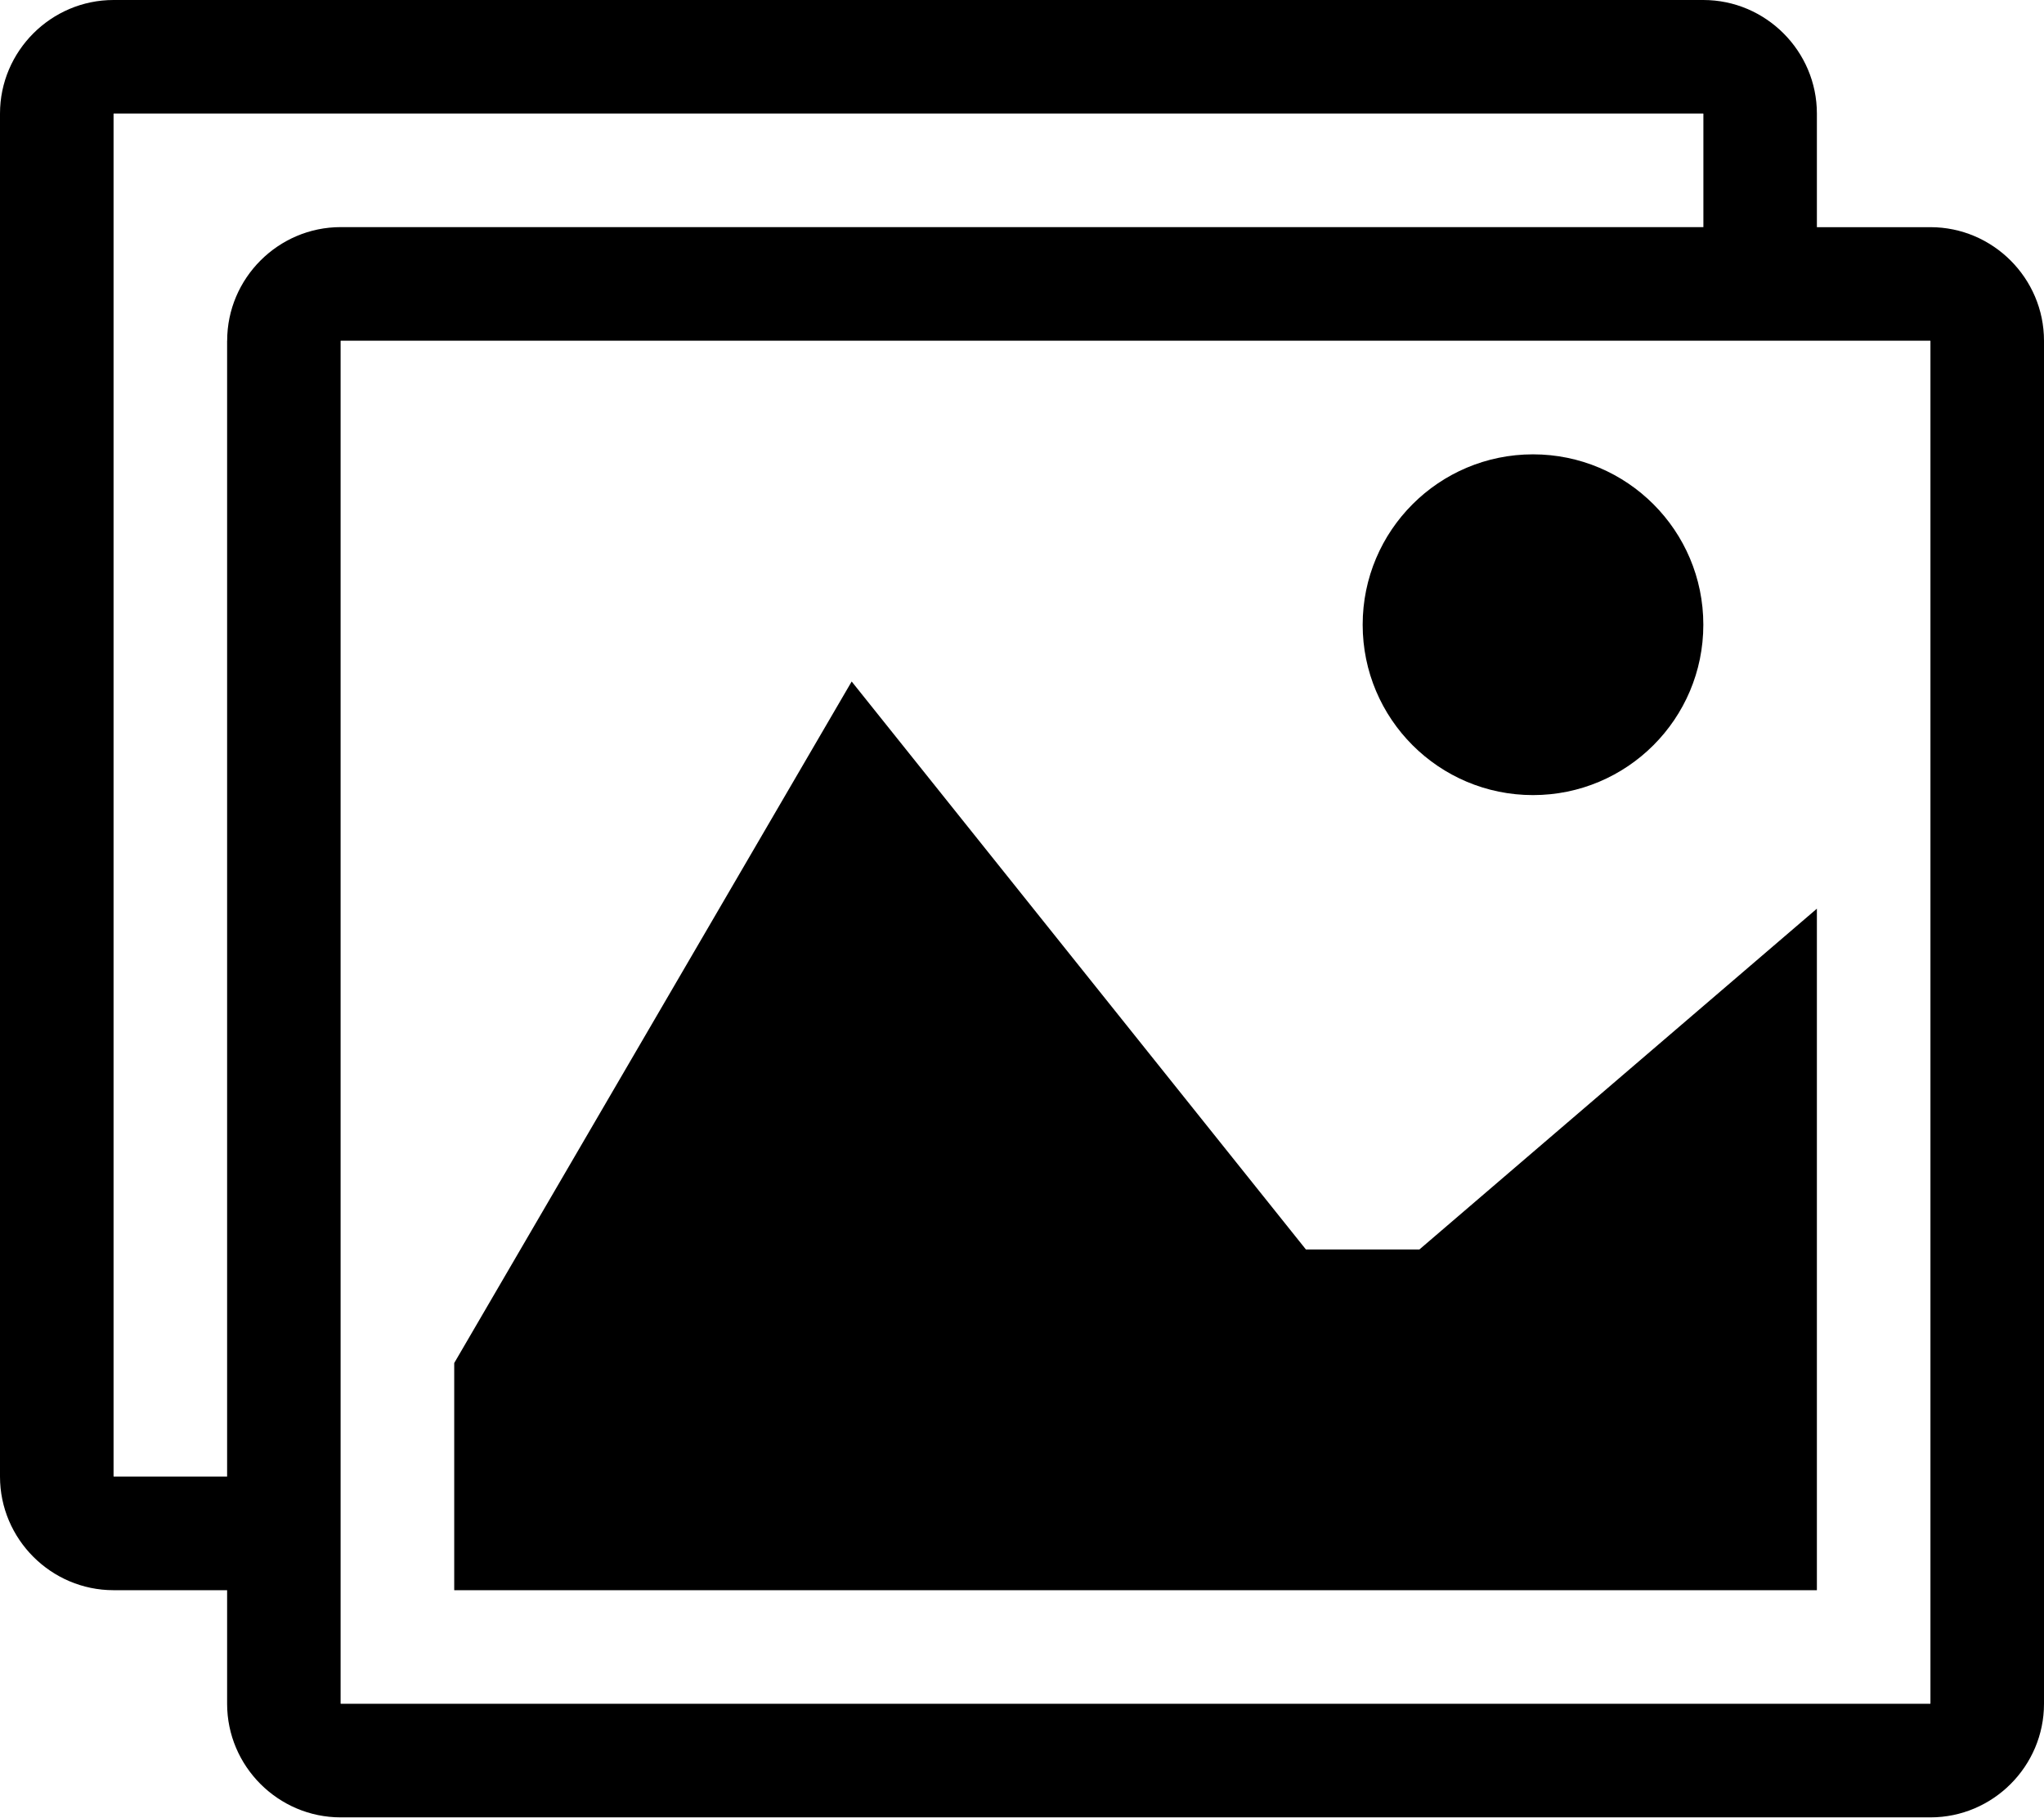
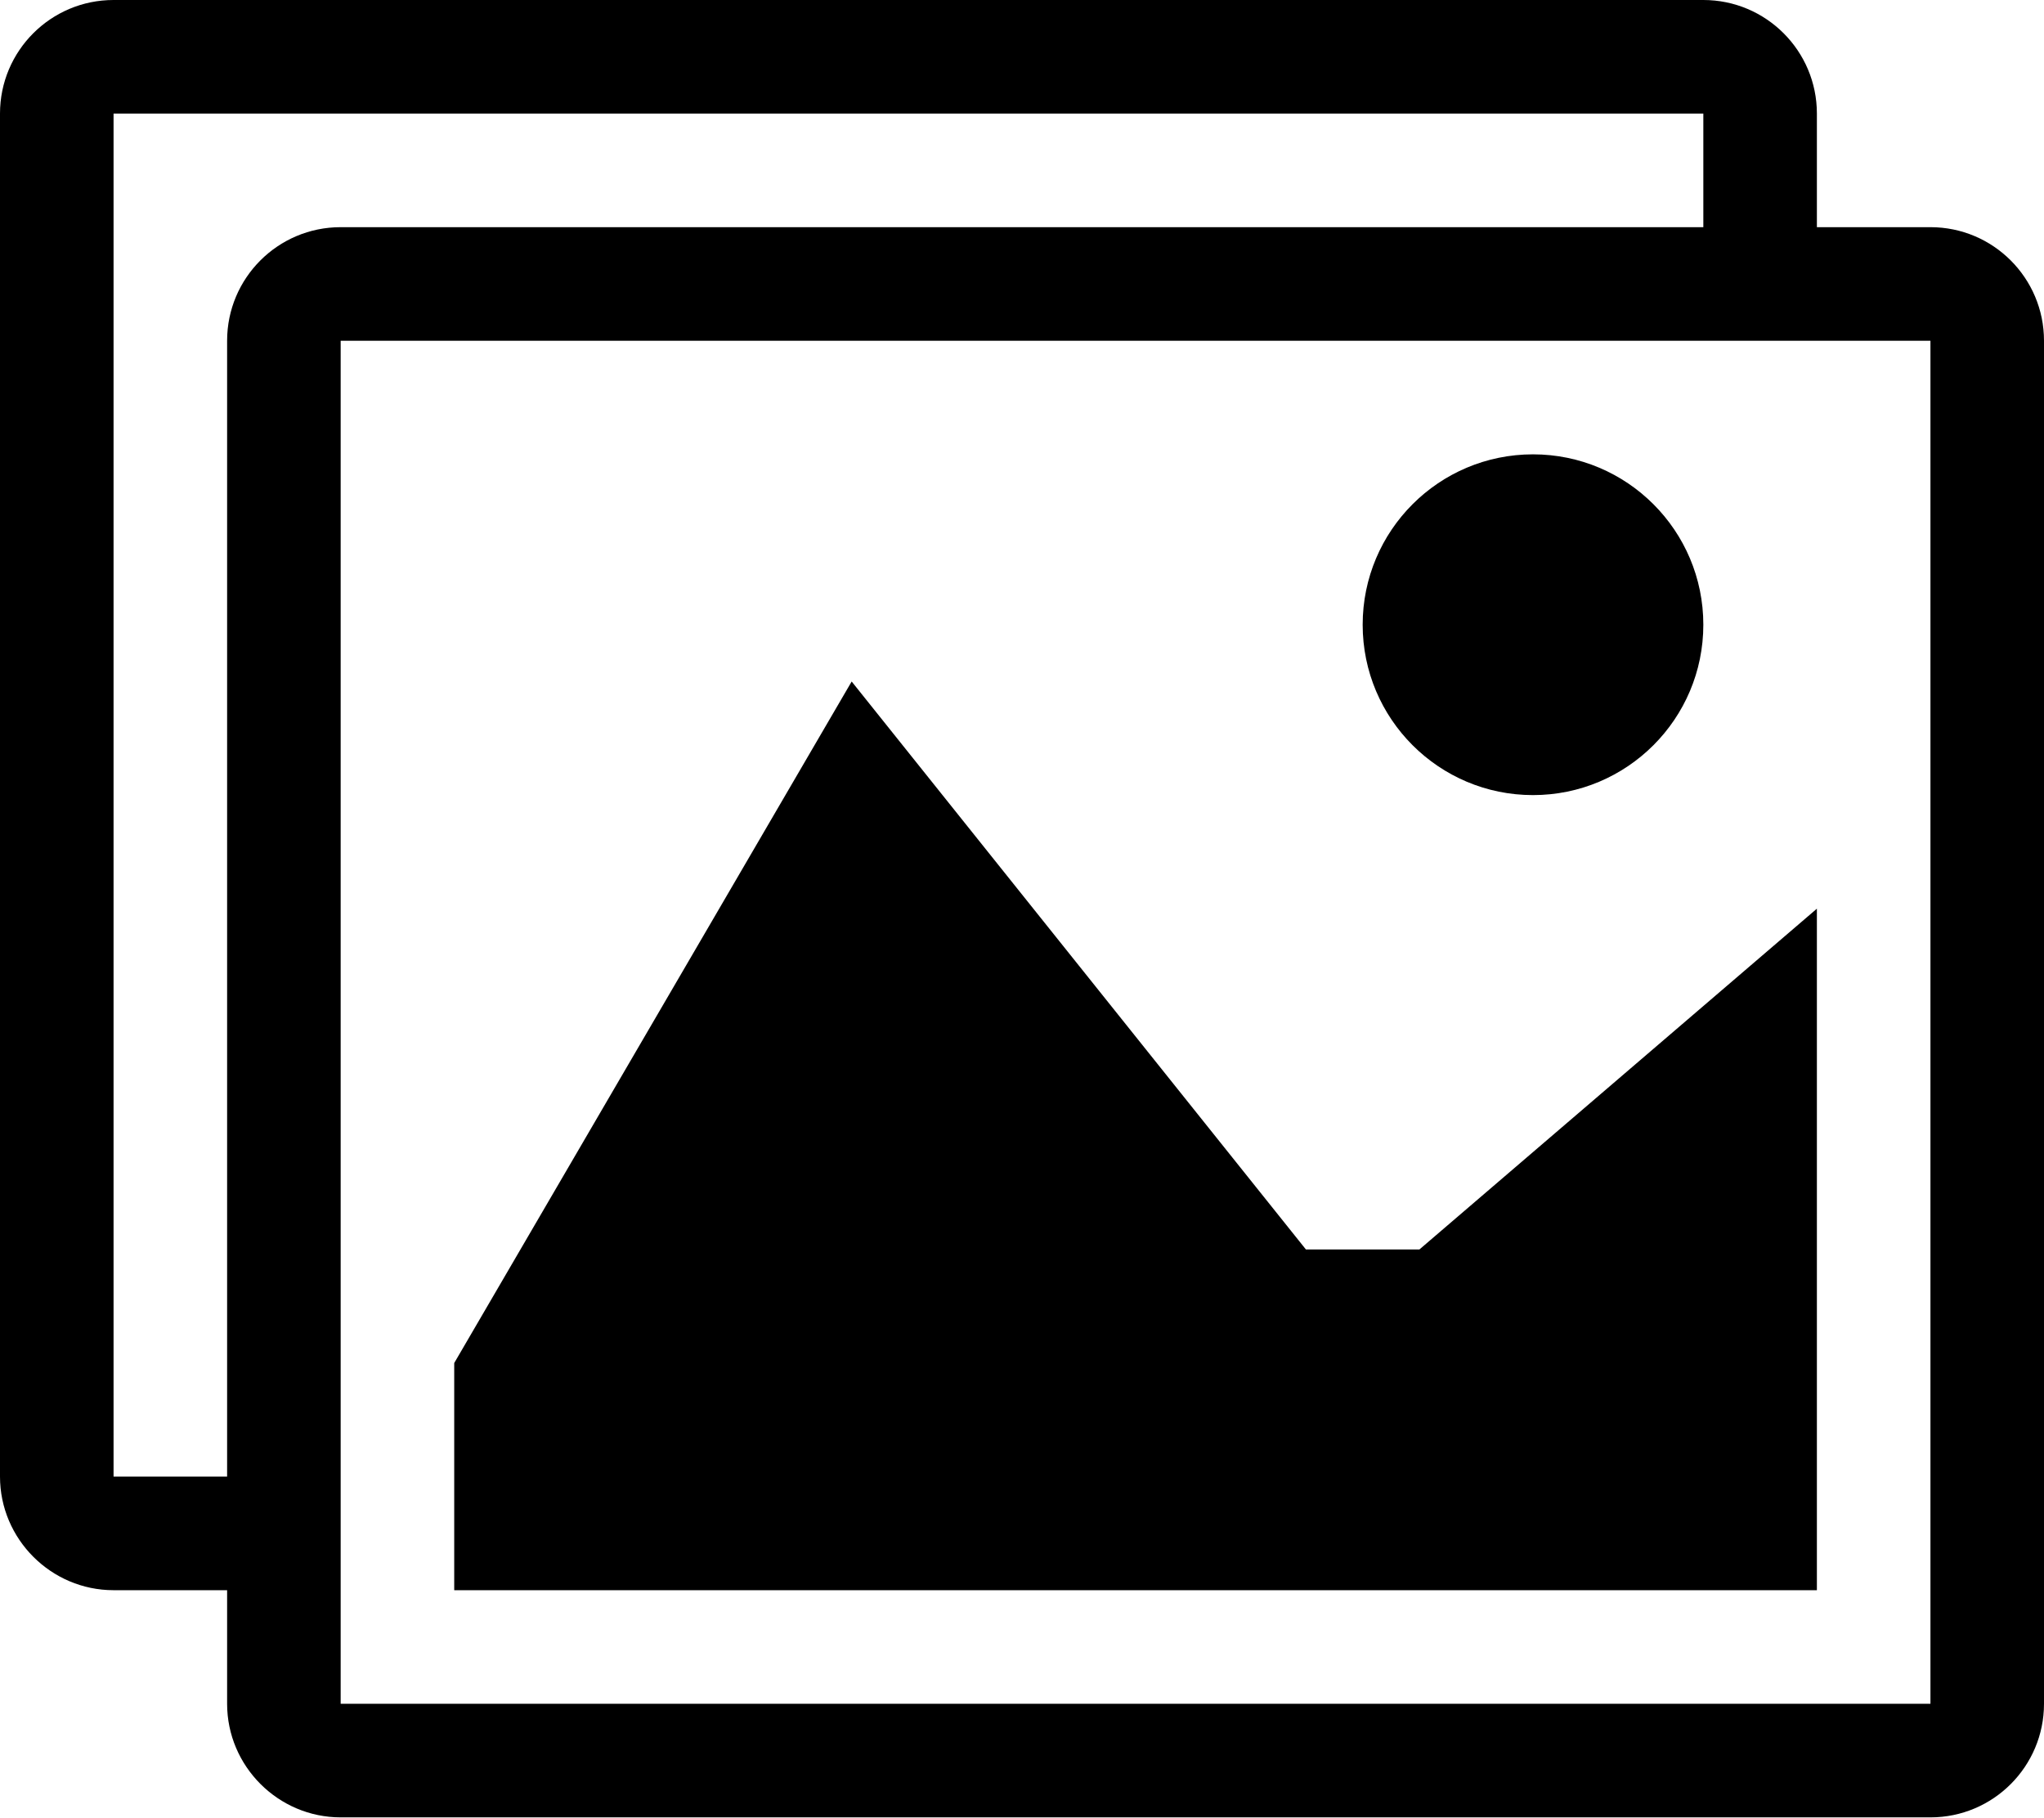
- <svg xmlns="http://www.w3.org/2000/svg" version="1.1" width="36" height="32" viewBox="0 0 36 32">
-   <path d="M34 4h-2v-2c0-1.1-0.9-2-2-2h-28c-1.1 0-2 0.9-2 2v24c0 1.1 0.9 2 2 2h2v2c0 1.1 0.9 2 2 2h28c1.1 0 2-0.9 2-2v-24c0-1.1-0.9-2-2-2zM4 6v20h-1.996c-0.001-0.001-0.003-0.002-0.004-0.004v-23.993c0.001-0.001 0.002-0.003 0.004-0.004h27.993c0.001 0.001 0.003 0.002 0.004 0.004v1.996h-24c-1.1 0-2 0.9-2 2v0zM34 29.996c-0.001 0.001-0.002 0.003-0.004 0.004h-27.993c-0.001-0.001-0.003-0.002-0.004-0.004v-23.993c0.001-0.001 0.002-0.003 0.004-0.004h27.993c0.001 0.001 0.003 0.002 0.004 0.004v23.993z" />
-   <path d="M30 11c0 1.657-1.343 3-3 3s-3-1.343-3-3 1.343-3 3-3 3 1.343 3 3z" />
-   <path d="M32 28h-24v-4l7-12 8 10h2l7-6z" />
+ <svg xmlns="http://www.w3.org/2000/svg" viewBox="0 0 36 32">
+   <path d="M34 4h-2V2a2 2 0 0 0-2-2H2a2 2 0 0 0-2 2v24c0 1.1.9 2 2 2h2v2c0 1.1.9 2 2 2h28a2 2 0 0 0 2-2V6a2 2 0 0 0-2-2zM4 6v20H2V2h28v2H6a2 2 0 0 0-2 2zm30 24H6V6h28v24z" />
+   <path d="M30 11a3 3 0 1 1-6 0 3 3 0 0 1 6 0zM32 28H8v-4l7-12 8 10h2l7-6z" />
</svg>
